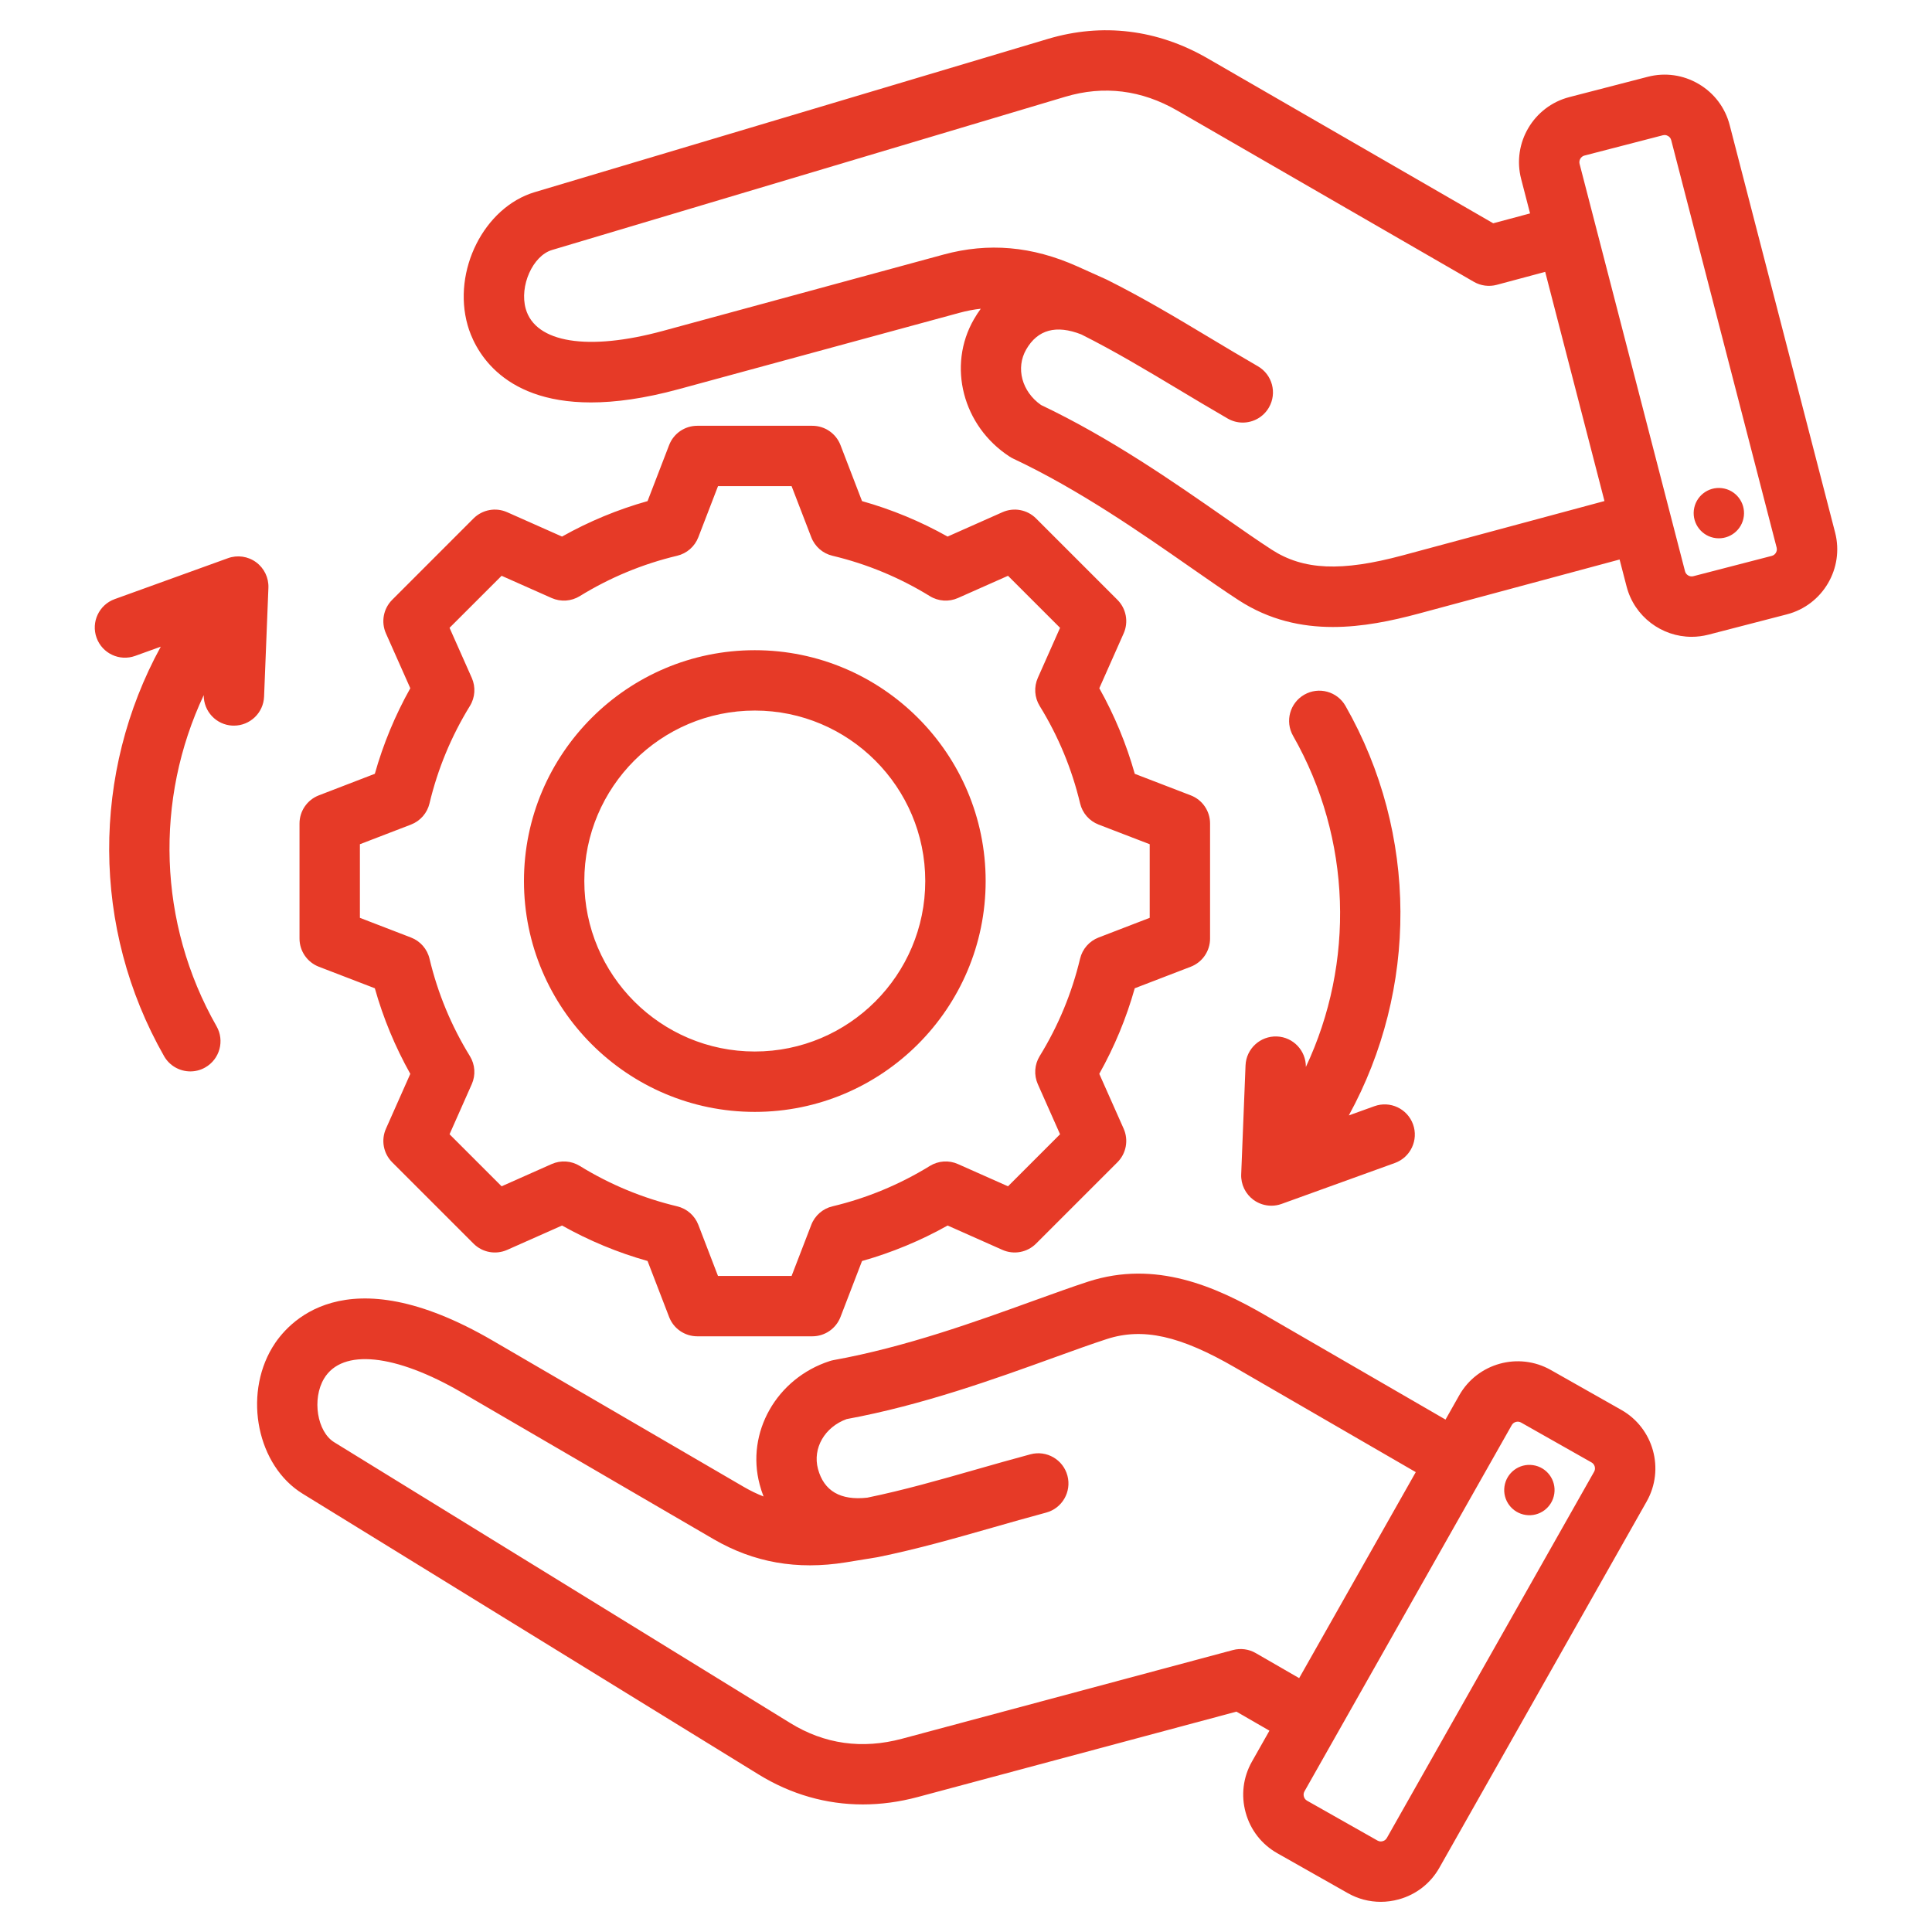
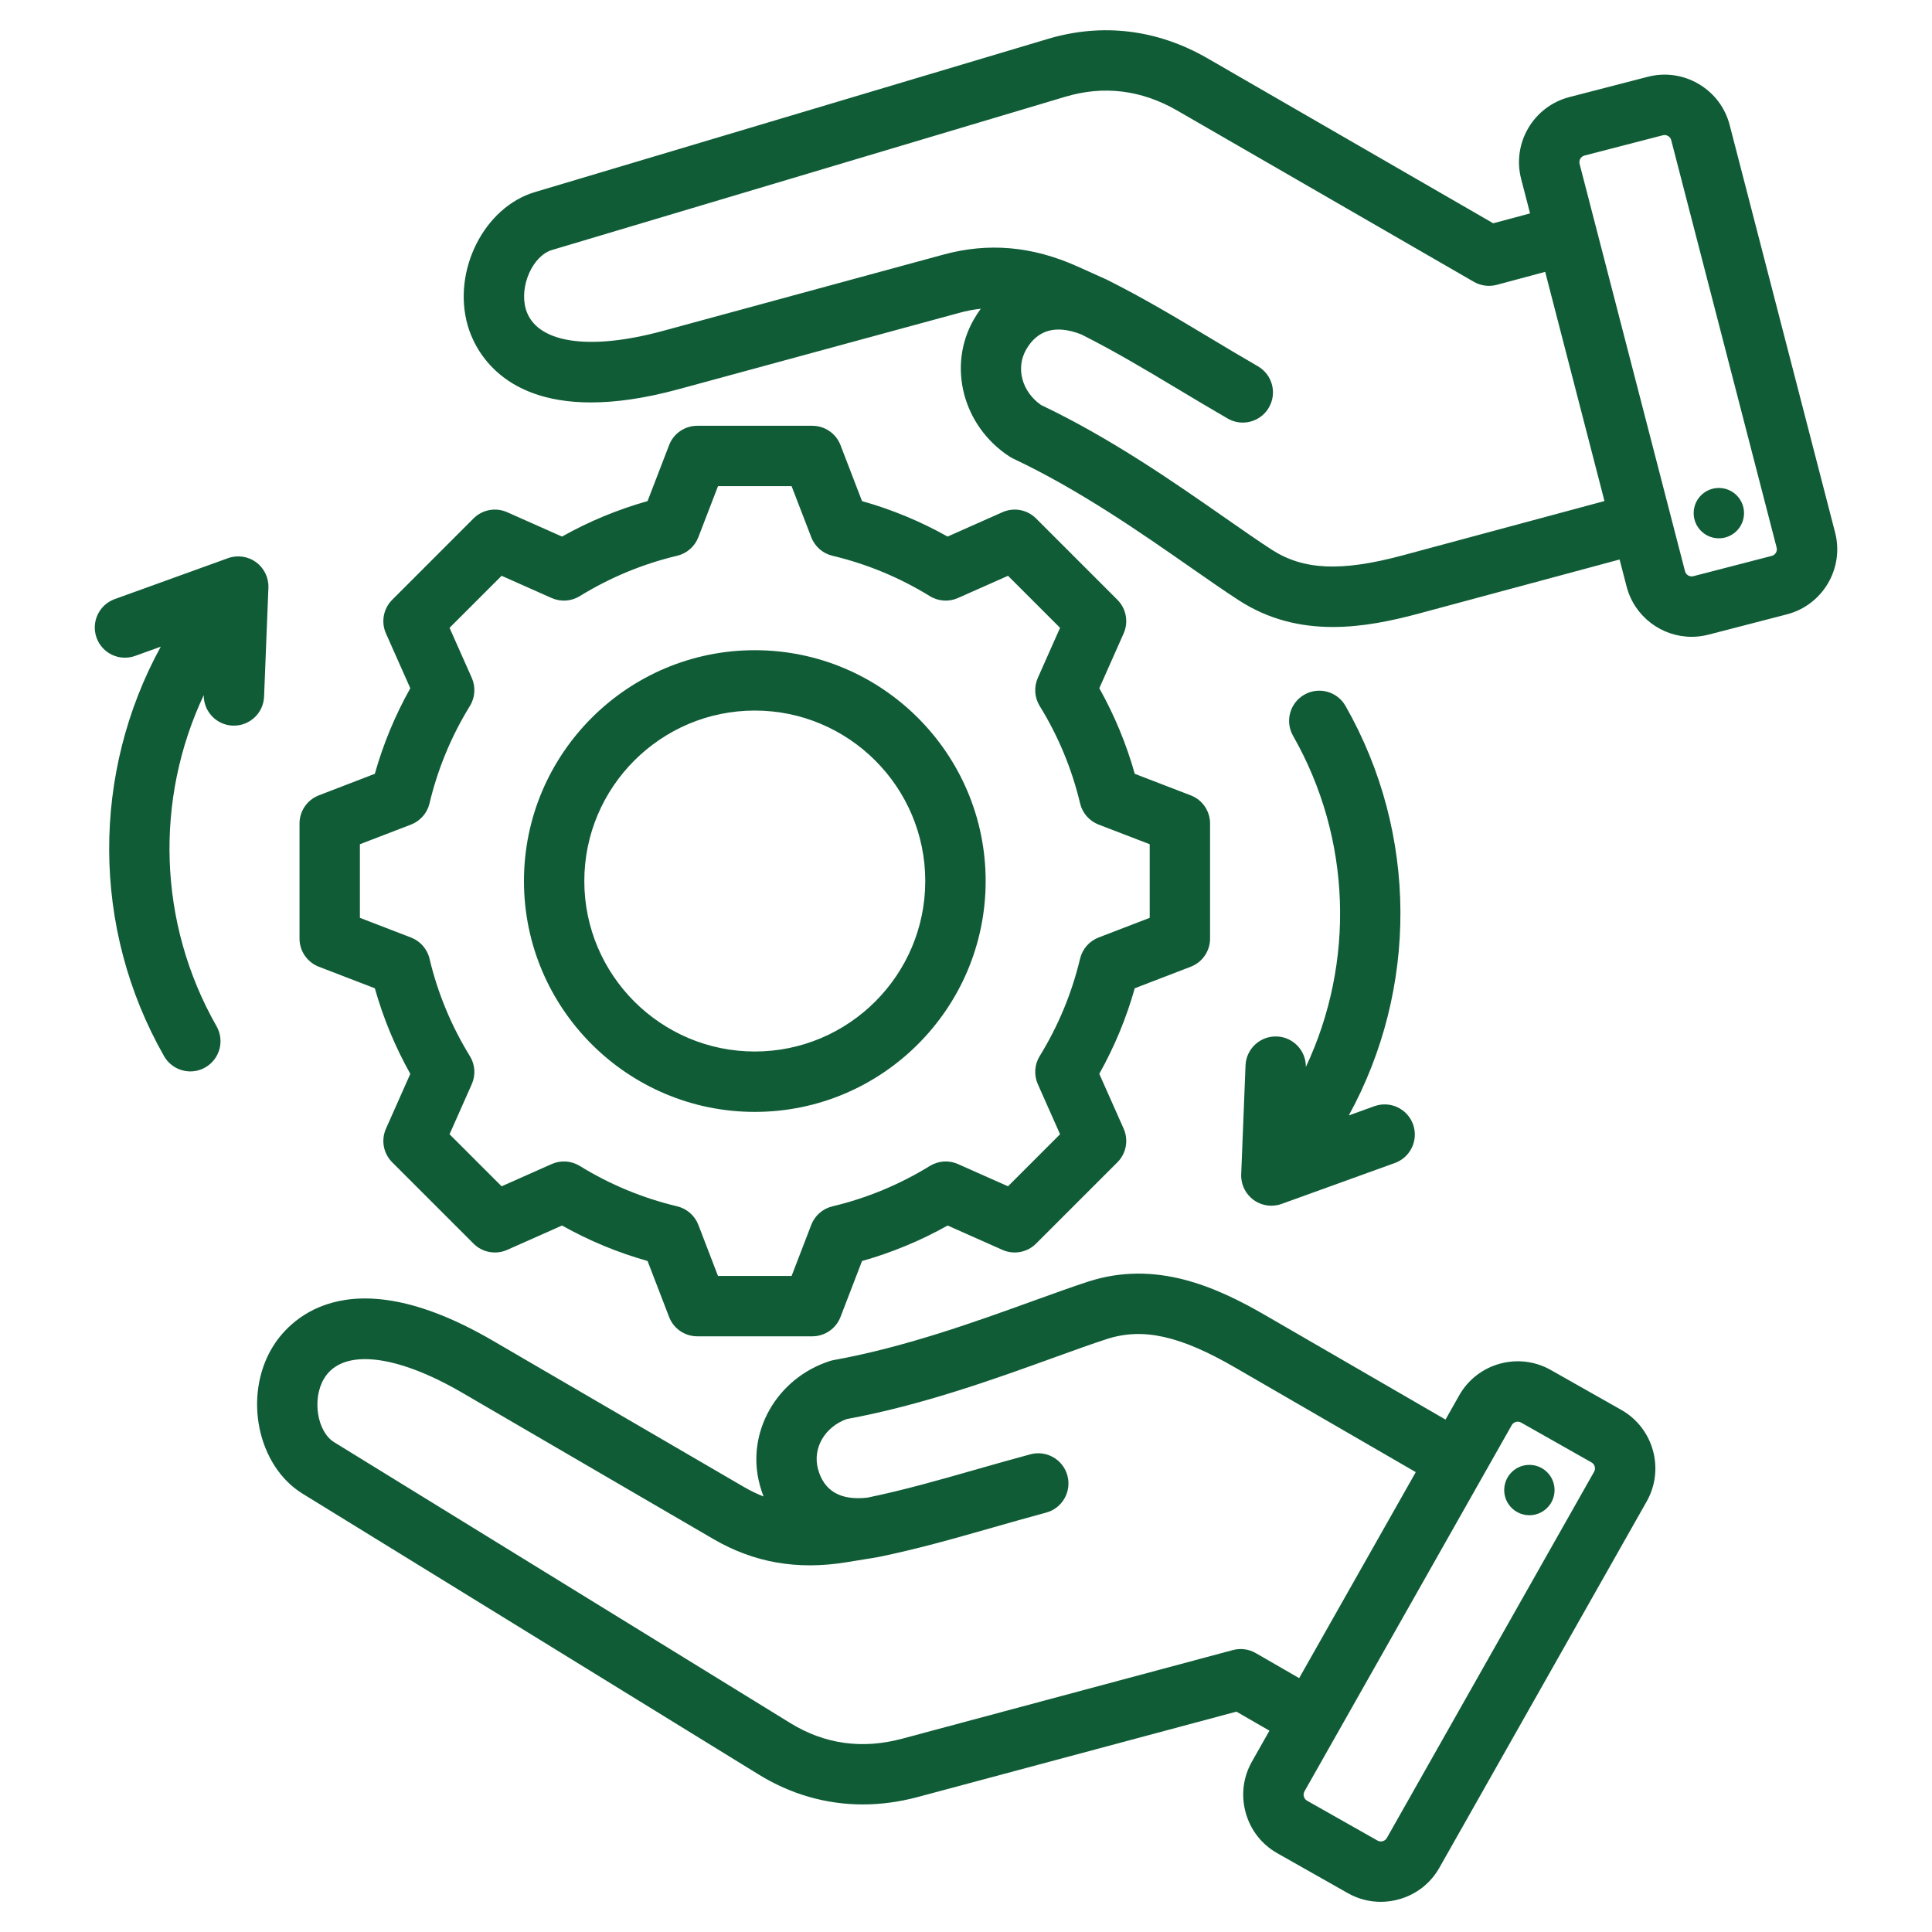
<svg xmlns="http://www.w3.org/2000/svg" width="70" height="70" viewBox="0 0 70 70" fill="none">
-   <path d="M66.489 19.292L62.669 4.529C62.506 3.901 62.108 3.373 61.547 3.043C60.985 2.712 60.33 2.62 59.703 2.782L56.86 3.518C55.561 3.854 54.777 5.185 55.114 6.484L55.437 7.732L54.102 8.09L43.749 2.112C41.936 1.065 39.938 0.822 37.97 1.409L19.376 6.961C17.539 7.509 16.38 9.811 16.945 11.79C17.161 12.547 18.057 14.581 21.41 14.581C22.291 14.581 23.342 14.441 24.594 14.1L34.762 11.334C35.023 11.263 35.28 11.213 35.535 11.186C35.448 11.305 35.366 11.432 35.288 11.566C34.313 13.255 34.882 15.442 36.582 16.545C36.624 16.572 36.667 16.596 36.711 16.617C39.095 17.74 41.337 19.303 43.139 20.559C43.77 20.998 44.366 21.414 44.881 21.748C45.989 22.466 47.15 22.717 48.292 22.717C49.366 22.717 50.423 22.495 51.401 22.232L58.681 20.272L58.934 21.248C59.217 22.343 60.208 23.073 61.291 23.073C61.492 23.073 61.697 23.047 61.901 22.995L64.743 22.259C66.042 21.923 66.826 20.592 66.489 19.292ZM50.833 20.119C48.603 20.72 47.223 20.66 46.071 19.912C45.587 19.598 45.032 19.212 44.39 18.764C42.539 17.474 40.24 15.872 37.719 14.674C37.025 14.189 36.793 13.334 37.183 12.659C37.597 11.942 38.269 11.76 39.178 12.117C40.387 12.724 41.514 13.399 42.707 14.114C43.279 14.457 43.87 14.811 44.481 15.164C44.654 15.264 44.842 15.311 45.027 15.311C45.405 15.311 45.773 15.115 45.975 14.764C46.278 14.241 46.098 13.572 45.575 13.27C44.979 12.926 44.396 12.576 43.832 12.238C42.588 11.492 41.412 10.788 40.112 10.138C40.105 10.134 40.079 10.122 40.072 10.119L39.025 9.648C37.397 8.92 35.814 8.781 34.188 9.223L24.02 11.989C21.305 12.728 19.4 12.422 19.049 11.191C18.813 10.363 19.302 9.266 20.002 9.057L38.596 3.506C39.992 3.089 41.358 3.258 42.655 4.007L53.401 10.211C53.652 10.356 53.951 10.395 54.231 10.32L55.985 9.85L58.133 18.154L50.833 20.119ZM64.344 20.027C64.32 20.068 64.274 20.121 64.194 20.141L61.352 20.877C61.223 20.91 61.085 20.829 61.052 20.7L57.231 5.936C57.198 5.807 57.279 5.669 57.408 5.636L60.251 4.9C60.272 4.895 60.292 4.892 60.311 4.892C60.364 4.892 60.407 4.91 60.437 4.928C60.477 4.952 60.531 4.997 60.551 5.077L64.371 19.84C64.392 19.921 64.368 19.986 64.344 20.027ZM63.183 18.698C63.124 19.198 62.672 19.556 62.171 19.498C61.671 19.439 61.313 18.986 61.371 18.486C61.43 17.985 61.883 17.627 62.383 17.686C62.884 17.744 63.242 18.198 63.183 18.698ZM27.348 40.286C31.96 40.286 35.712 36.534 35.712 31.922C35.712 27.31 31.96 23.558 27.348 23.558C22.736 23.558 18.984 27.31 18.984 31.922C18.984 36.534 22.736 40.286 27.348 40.286ZM27.348 25.745C30.753 25.745 33.524 28.516 33.524 31.922C33.524 35.328 30.753 38.098 27.348 38.098C23.942 38.098 21.171 35.328 21.171 31.922C21.171 28.516 23.942 25.745 27.348 25.745ZM11.553 35.027L13.581 35.807C13.885 36.888 14.316 37.927 14.866 38.908L13.984 40.895C13.8 41.308 13.89 41.792 14.21 42.112L17.158 45.06C17.478 45.38 17.961 45.469 18.375 45.286L20.363 44.403C21.344 44.953 22.382 45.384 23.462 45.688L24.243 47.716C24.405 48.139 24.811 48.417 25.264 48.417H29.432C29.885 48.417 30.29 48.138 30.453 47.716L31.233 45.689C32.314 45.384 33.353 44.953 34.334 44.403L36.321 45.286C36.734 45.469 37.218 45.379 37.538 45.059L40.486 42.112C40.806 41.792 40.896 41.308 40.712 40.894L39.829 38.907C40.379 37.926 40.81 36.888 41.114 35.807L43.142 35.027C43.565 34.864 43.843 34.459 43.843 34.006V29.837C43.843 29.385 43.565 28.979 43.142 28.817L41.115 28.037C40.81 26.956 40.38 25.917 39.83 24.936L40.712 22.949C40.896 22.536 40.806 22.052 40.486 21.732L37.538 18.784C37.218 18.464 36.734 18.374 36.321 18.558L34.333 19.441C33.352 18.89 32.314 18.46 31.233 18.156L30.453 16.128C30.29 15.705 29.885 15.427 29.432 15.427H25.263C24.811 15.427 24.405 15.705 24.243 16.128L23.462 18.156C22.382 18.46 21.343 18.89 20.363 19.441L18.375 18.558C17.961 18.374 17.477 18.464 17.157 18.784L14.21 21.732C13.89 22.052 13.8 22.535 13.983 22.949L14.866 24.936C14.316 25.917 13.885 26.956 13.581 28.036L11.553 28.817C11.131 28.979 10.852 29.385 10.852 29.837V34.006C10.852 34.459 11.131 34.864 11.553 35.027ZM13.04 30.588L14.891 29.876C15.228 29.746 15.479 29.459 15.562 29.108C15.859 27.861 16.351 26.674 17.025 25.579C17.215 25.272 17.24 24.892 17.094 24.562L16.288 22.747L18.174 20.862L19.988 21.668C20.318 21.814 20.698 21.788 21.006 21.599C22.1 20.925 23.287 20.433 24.534 20.136C24.885 20.053 25.172 19.802 25.302 19.465L26.015 17.614H28.681L29.394 19.465C29.523 19.802 29.81 20.053 30.161 20.136C31.408 20.433 32.595 20.925 33.69 21.599C33.997 21.788 34.378 21.814 34.707 21.668L36.522 20.862L38.408 22.747L37.602 24.561C37.456 24.891 37.481 25.272 37.67 25.579C38.345 26.673 38.837 27.861 39.134 29.108C39.217 29.459 39.468 29.746 39.805 29.876L41.656 30.588V33.255L39.804 33.968C39.468 34.097 39.217 34.384 39.133 34.735C38.836 35.982 38.344 37.169 37.67 38.264C37.481 38.571 37.456 38.952 37.602 39.281L38.408 41.096L36.522 42.982L34.708 42.176C34.379 42.029 33.998 42.055 33.691 42.244C32.596 42.918 31.409 43.411 30.161 43.708C29.81 43.791 29.523 44.042 29.394 44.379L28.681 46.23H26.014L25.302 44.378C25.172 44.041 24.885 43.791 24.534 43.707C23.288 43.41 22.1 42.918 21.006 42.244C20.699 42.055 20.318 42.029 19.988 42.176L18.174 42.982L16.288 41.096L17.093 39.282C17.24 38.952 17.214 38.572 17.025 38.265C16.351 37.17 15.859 35.983 15.562 34.735C15.479 34.384 15.227 34.097 14.891 33.968L13.04 33.255V30.588ZM58.743 51.083L56.188 49.637C55.02 48.976 53.531 49.388 52.87 50.556L52.374 51.434L45.849 47.656C44.041 46.609 41.863 45.645 39.425 46.436C38.842 46.626 38.159 46.873 37.435 47.134C35.37 47.881 32.8 48.81 30.206 49.278C30.158 49.287 30.11 49.299 30.063 49.314C28.135 49.939 27.02 51.905 27.525 53.789C27.564 53.938 27.611 54.082 27.665 54.22C27.425 54.127 27.189 54.012 26.956 53.877L17.851 48.573C12.46 45.433 10.375 47.971 9.865 48.824C8.807 50.59 9.33 53.113 10.962 54.118L27.487 64.293C28.657 65.013 29.937 65.378 31.261 65.378C31.916 65.378 32.581 65.289 33.25 65.11L44.798 62.016L45.994 62.706L45.359 63.828C45.04 64.393 44.959 65.049 45.134 65.677C45.307 66.305 45.714 66.826 46.279 67.146L48.834 68.592C49.203 68.801 49.612 68.907 50.026 68.907C50.245 68.907 50.465 68.877 50.683 68.817C51.31 68.644 51.832 68.237 52.151 67.672L59.662 54.401C60.323 53.232 59.911 51.744 58.743 51.083ZM45.499 59.895C45.248 59.749 44.949 59.71 44.669 59.785L32.684 62.997C31.237 63.385 29.874 63.194 28.634 62.43L12.109 52.255C11.488 51.873 11.299 50.687 11.741 49.948C12.399 48.85 14.318 49.047 16.75 50.463L25.855 55.767C27.312 56.615 28.876 56.89 30.64 56.608L31.77 56.424C31.778 56.423 31.806 56.418 31.814 56.416C33.238 56.125 34.556 55.749 35.951 55.351C36.583 55.17 37.237 54.983 37.902 54.805C38.485 54.649 38.831 54.049 38.675 53.466C38.519 52.882 37.919 52.536 37.336 52.692C36.653 52.875 35.991 53.064 35.35 53.247C34.013 53.629 32.749 53.99 31.424 54.263C30.453 54.372 29.852 54.023 29.637 53.223C29.436 52.47 29.881 51.704 30.676 51.416C33.422 50.911 36.057 49.958 38.179 49.191C38.915 48.925 39.551 48.695 40.1 48.517C41.406 48.093 42.754 48.392 44.753 49.55L51.296 53.338L47.071 60.802L45.499 59.895ZM57.758 53.323L50.247 66.595C50.207 66.666 50.144 66.697 50.098 66.709C50.053 66.722 49.983 66.729 49.911 66.688L47.356 65.242C47.284 65.201 47.254 65.138 47.242 65.093C47.229 65.047 47.222 64.977 47.263 64.905L54.774 51.634C54.84 51.517 54.994 51.475 55.11 51.541L57.665 52.987C57.782 53.053 57.824 53.207 57.758 53.323ZM56.315 54.119C56.242 54.618 55.779 54.963 55.281 54.89C54.782 54.817 54.437 54.354 54.51 53.855C54.583 53.357 55.046 53.012 55.544 53.085C56.043 53.157 56.388 53.621 56.315 54.119ZM47.314 38.658C49.088 34.889 48.982 30.401 46.85 26.66C46.551 26.136 46.734 25.468 47.258 25.169C47.783 24.869 48.451 25.052 48.75 25.577C51.398 30.223 51.369 35.853 48.87 40.414L49.796 40.08C50.365 39.874 50.991 40.168 51.197 40.736C51.402 41.304 51.108 41.931 50.54 42.137L46.435 43.62C46.315 43.664 46.189 43.685 46.064 43.685C45.834 43.685 45.608 43.613 45.417 43.474C45.124 43.259 44.956 42.912 44.971 42.548L45.128 38.602C45.152 37.999 45.66 37.53 46.265 37.553C46.858 37.577 47.32 38.068 47.314 38.658ZM9.568 25.241C9.544 25.83 9.059 26.291 8.475 26.291C8.461 26.291 8.446 26.291 8.431 26.291C7.838 26.267 7.375 25.775 7.382 25.186C5.607 28.955 5.714 33.442 7.846 37.183C8.145 37.708 7.962 38.376 7.437 38.675C7.266 38.773 7.08 38.819 6.897 38.819C6.517 38.819 6.147 38.62 5.945 38.267C3.298 33.621 3.327 27.991 5.825 23.43L4.899 23.764C4.331 23.97 3.704 23.676 3.499 23.108C3.294 22.539 3.588 21.913 4.156 21.707L8.26 20.224C8.603 20.1 8.984 20.155 9.278 20.37C9.572 20.585 9.739 20.932 9.725 21.296L9.568 25.241Z" fill="#E63A27" />
+   <path d="M66.489 19.292L62.669 4.529C62.506 3.901 62.108 3.373 61.547 3.043C60.985 2.712 60.33 2.62 59.703 2.782L56.86 3.518C55.561 3.854 54.777 5.185 55.114 6.484L55.437 7.732L54.102 8.09L43.749 2.112C41.936 1.065 39.938 0.822 37.97 1.409L19.376 6.961C17.539 7.509 16.38 9.811 16.945 11.79C17.161 12.547 18.057 14.581 21.41 14.581C22.291 14.581 23.342 14.441 24.594 14.1L34.762 11.334C35.023 11.263 35.28 11.213 35.535 11.186C35.448 11.305 35.366 11.432 35.288 11.566C34.313 13.255 34.882 15.442 36.582 16.545C36.624 16.572 36.667 16.596 36.711 16.617C39.095 17.74 41.337 19.303 43.139 20.559C43.77 20.998 44.366 21.414 44.881 21.748C45.989 22.466 47.15 22.717 48.292 22.717C49.366 22.717 50.423 22.495 51.401 22.232L58.681 20.272L58.934 21.248C59.217 22.343 60.208 23.073 61.291 23.073C61.492 23.073 61.697 23.047 61.901 22.995L64.743 22.259C66.042 21.923 66.826 20.592 66.489 19.292ZM50.833 20.119C48.603 20.72 47.223 20.66 46.071 19.912C45.587 19.598 45.032 19.212 44.39 18.764C42.539 17.474 40.24 15.872 37.719 14.674C37.025 14.189 36.793 13.334 37.183 12.659C37.597 11.942 38.269 11.76 39.178 12.117C40.387 12.724 41.514 13.399 42.707 14.114C43.279 14.457 43.87 14.811 44.481 15.164C44.654 15.264 44.842 15.311 45.027 15.311C45.405 15.311 45.773 15.115 45.975 14.764C46.278 14.241 46.098 13.572 45.575 13.27C44.979 12.926 44.396 12.576 43.832 12.238C42.588 11.492 41.412 10.788 40.112 10.138C40.105 10.134 40.079 10.122 40.072 10.119L39.025 9.648C37.397 8.92 35.814 8.781 34.188 9.223L24.02 11.989C21.305 12.728 19.4 12.422 19.049 11.191C18.813 10.363 19.302 9.266 20.002 9.057L38.596 3.506C39.992 3.089 41.358 3.258 42.655 4.007L53.401 10.211C53.652 10.356 53.951 10.395 54.231 10.32L55.985 9.85L58.133 18.154L50.833 20.119ZM64.344 20.027C64.32 20.068 64.274 20.121 64.194 20.141L61.352 20.877C61.223 20.91 61.085 20.829 61.052 20.7L57.231 5.936C57.198 5.807 57.279 5.669 57.408 5.636L60.251 4.9C60.272 4.895 60.292 4.892 60.311 4.892C60.364 4.892 60.407 4.91 60.437 4.928C60.477 4.952 60.531 4.997 60.551 5.077L64.371 19.84C64.392 19.921 64.368 19.986 64.344 20.027ZM63.183 18.698C63.124 19.198 62.672 19.556 62.171 19.498C61.671 19.439 61.313 18.986 61.371 18.486C61.43 17.985 61.883 17.627 62.383 17.686C62.884 17.744 63.242 18.198 63.183 18.698ZM27.348 40.286C31.96 40.286 35.712 36.534 35.712 31.922C35.712 27.31 31.96 23.558 27.348 23.558C22.736 23.558 18.984 27.31 18.984 31.922C18.984 36.534 22.736 40.286 27.348 40.286ZM27.348 25.745C30.753 25.745 33.524 28.516 33.524 31.922C33.524 35.328 30.753 38.098 27.348 38.098C23.942 38.098 21.171 35.328 21.171 31.922C21.171 28.516 23.942 25.745 27.348 25.745ZM11.553 35.027L13.581 35.807C13.885 36.888 14.316 37.927 14.866 38.908L13.984 40.895C13.8 41.308 13.89 41.792 14.21 42.112L17.158 45.06C17.478 45.38 17.961 45.469 18.375 45.286L20.363 44.403C21.344 44.953 22.382 45.384 23.462 45.688L24.243 47.716C24.405 48.139 24.811 48.417 25.264 48.417H29.432C29.885 48.417 30.29 48.138 30.453 47.716L31.233 45.689C32.314 45.384 33.353 44.953 34.334 44.403L36.321 45.286C36.734 45.469 37.218 45.379 37.538 45.059L40.486 42.112C40.806 41.792 40.896 41.308 40.712 40.894L39.829 38.907C40.379 37.926 40.81 36.888 41.114 35.807L43.142 35.027C43.565 34.864 43.843 34.459 43.843 34.006V29.837C43.843 29.385 43.565 28.979 43.142 28.817L41.115 28.037C40.81 26.956 40.38 25.917 39.83 24.936L40.712 22.949C40.896 22.536 40.806 22.052 40.486 21.732L37.538 18.784C37.218 18.464 36.734 18.374 36.321 18.558L34.333 19.441C33.352 18.89 32.314 18.46 31.233 18.156L30.453 16.128C30.29 15.705 29.885 15.427 29.432 15.427H25.263C24.811 15.427 24.405 15.705 24.243 16.128L23.462 18.156C22.382 18.46 21.343 18.89 20.363 19.441L18.375 18.558C17.961 18.374 17.477 18.464 17.157 18.784L14.21 21.732C13.89 22.052 13.8 22.535 13.983 22.949L14.866 24.936C14.316 25.917 13.885 26.956 13.581 28.036L11.553 28.817C11.131 28.979 10.852 29.385 10.852 29.837V34.006C10.852 34.459 11.131 34.864 11.553 35.027ZM13.04 30.588L14.891 29.876C15.228 29.746 15.479 29.459 15.562 29.108C15.859 27.861 16.351 26.674 17.025 25.579C17.215 25.272 17.24 24.892 17.094 24.562L16.288 22.747L18.174 20.862L19.988 21.668C20.318 21.814 20.698 21.788 21.006 21.599C22.1 20.925 23.287 20.433 24.534 20.136C24.885 20.053 25.172 19.802 25.302 19.465L26.015 17.614H28.681L29.394 19.465C29.523 19.802 29.81 20.053 30.161 20.136C31.408 20.433 32.595 20.925 33.69 21.599C33.997 21.788 34.378 21.814 34.707 21.668L36.522 20.862L38.408 22.747L37.602 24.561C37.456 24.891 37.481 25.272 37.67 25.579C38.345 26.673 38.837 27.861 39.134 29.108C39.217 29.459 39.468 29.746 39.805 29.876L41.656 30.588V33.255L39.804 33.968C39.468 34.097 39.217 34.384 39.133 34.735C38.836 35.982 38.344 37.169 37.67 38.264C37.481 38.571 37.456 38.952 37.602 39.281L38.408 41.096L36.522 42.982L34.708 42.176C34.379 42.029 33.998 42.055 33.691 42.244C32.596 42.918 31.409 43.411 30.161 43.708C29.81 43.791 29.523 44.042 29.394 44.379L28.681 46.23H26.014L25.302 44.378C25.172 44.041 24.885 43.791 24.534 43.707C23.288 43.41 22.1 42.918 21.006 42.244C20.699 42.055 20.318 42.029 19.988 42.176L18.174 42.982L16.288 41.096L17.093 39.282C17.24 38.952 17.214 38.572 17.025 38.265C16.351 37.17 15.859 35.983 15.562 34.735C15.479 34.384 15.227 34.097 14.891 33.968L13.04 33.255V30.588ZM58.743 51.083L56.188 49.637C55.02 48.976 53.531 49.388 52.87 50.556L52.374 51.434L45.849 47.656C44.041 46.609 41.863 45.645 39.425 46.436C38.842 46.626 38.159 46.873 37.435 47.134C35.37 47.881 32.8 48.81 30.206 49.278C30.158 49.287 30.11 49.299 30.063 49.314C28.135 49.939 27.02 51.905 27.525 53.789C27.564 53.938 27.611 54.082 27.665 54.22C27.425 54.127 27.189 54.012 26.956 53.877L17.851 48.573C12.46 45.433 10.375 47.971 9.865 48.824C8.807 50.59 9.33 53.113 10.962 54.118L27.487 64.293C28.657 65.013 29.937 65.378 31.261 65.378C31.916 65.378 32.581 65.289 33.25 65.11L44.798 62.016L45.994 62.706L45.359 63.828C45.04 64.393 44.959 65.049 45.134 65.677C45.307 66.305 45.714 66.826 46.279 67.146L48.834 68.592C49.203 68.801 49.612 68.907 50.026 68.907C50.245 68.907 50.465 68.877 50.683 68.817C51.31 68.644 51.832 68.237 52.151 67.672L59.662 54.401C60.323 53.232 59.911 51.744 58.743 51.083ZM45.499 59.895C45.248 59.749 44.949 59.71 44.669 59.785L32.684 62.997C31.237 63.385 29.874 63.194 28.634 62.43L12.109 52.255C11.488 51.873 11.299 50.687 11.741 49.948C12.399 48.85 14.318 49.047 16.75 50.463L25.855 55.767C27.312 56.615 28.876 56.89 30.64 56.608L31.77 56.424C31.778 56.423 31.806 56.418 31.814 56.416C33.238 56.125 34.556 55.749 35.951 55.351C36.583 55.17 37.237 54.983 37.902 54.805C38.485 54.649 38.831 54.049 38.675 53.466C38.519 52.882 37.919 52.536 37.336 52.692C36.653 52.875 35.991 53.064 35.35 53.247C34.013 53.629 32.749 53.99 31.424 54.263C30.453 54.372 29.852 54.023 29.637 53.223C29.436 52.47 29.881 51.704 30.676 51.416C33.422 50.911 36.057 49.958 38.179 49.191C38.915 48.925 39.551 48.695 40.1 48.517C41.406 48.093 42.754 48.392 44.753 49.55L51.296 53.338L47.071 60.802L45.499 59.895ZM57.758 53.323L50.247 66.595C50.207 66.666 50.144 66.697 50.098 66.709C50.053 66.722 49.983 66.729 49.911 66.688L47.356 65.242C47.284 65.201 47.254 65.138 47.242 65.093C47.229 65.047 47.222 64.977 47.263 64.905L54.774 51.634C54.84 51.517 54.994 51.475 55.11 51.541L57.665 52.987C57.782 53.053 57.824 53.207 57.758 53.323ZM56.315 54.119C56.242 54.618 55.779 54.963 55.281 54.89C54.782 54.817 54.437 54.354 54.51 53.855C54.583 53.357 55.046 53.012 55.544 53.085C56.043 53.157 56.388 53.621 56.315 54.119ZM47.314 38.658C49.088 34.889 48.982 30.401 46.85 26.66C46.551 26.136 46.734 25.468 47.258 25.169C47.783 24.869 48.451 25.052 48.75 25.577C51.398 30.223 51.369 35.853 48.87 40.414L49.796 40.08C50.365 39.874 50.991 40.168 51.197 40.736C51.402 41.304 51.108 41.931 50.54 42.137L46.435 43.62C46.315 43.664 46.189 43.685 46.064 43.685C45.834 43.685 45.608 43.613 45.417 43.474C45.124 43.259 44.956 42.912 44.971 42.548L45.128 38.602C45.152 37.999 45.66 37.53 46.265 37.553C46.858 37.577 47.32 38.068 47.314 38.658ZM9.568 25.241C9.544 25.83 9.059 26.291 8.475 26.291C8.461 26.291 8.446 26.291 8.431 26.291C7.838 26.267 7.375 25.775 7.382 25.186C5.607 28.955 5.714 33.442 7.846 37.183C8.145 37.708 7.962 38.376 7.437 38.675C7.266 38.773 7.08 38.819 6.897 38.819C6.517 38.819 6.147 38.62 5.945 38.267C3.298 33.621 3.327 27.991 5.825 23.43L4.899 23.764C4.331 23.97 3.704 23.676 3.499 23.108C3.294 22.539 3.588 21.913 4.156 21.707L8.26 20.224C8.603 20.1 8.984 20.155 9.278 20.37C9.572 20.585 9.739 20.932 9.725 21.296L9.568 25.241Z" fill="#105C37" />
</svg>
